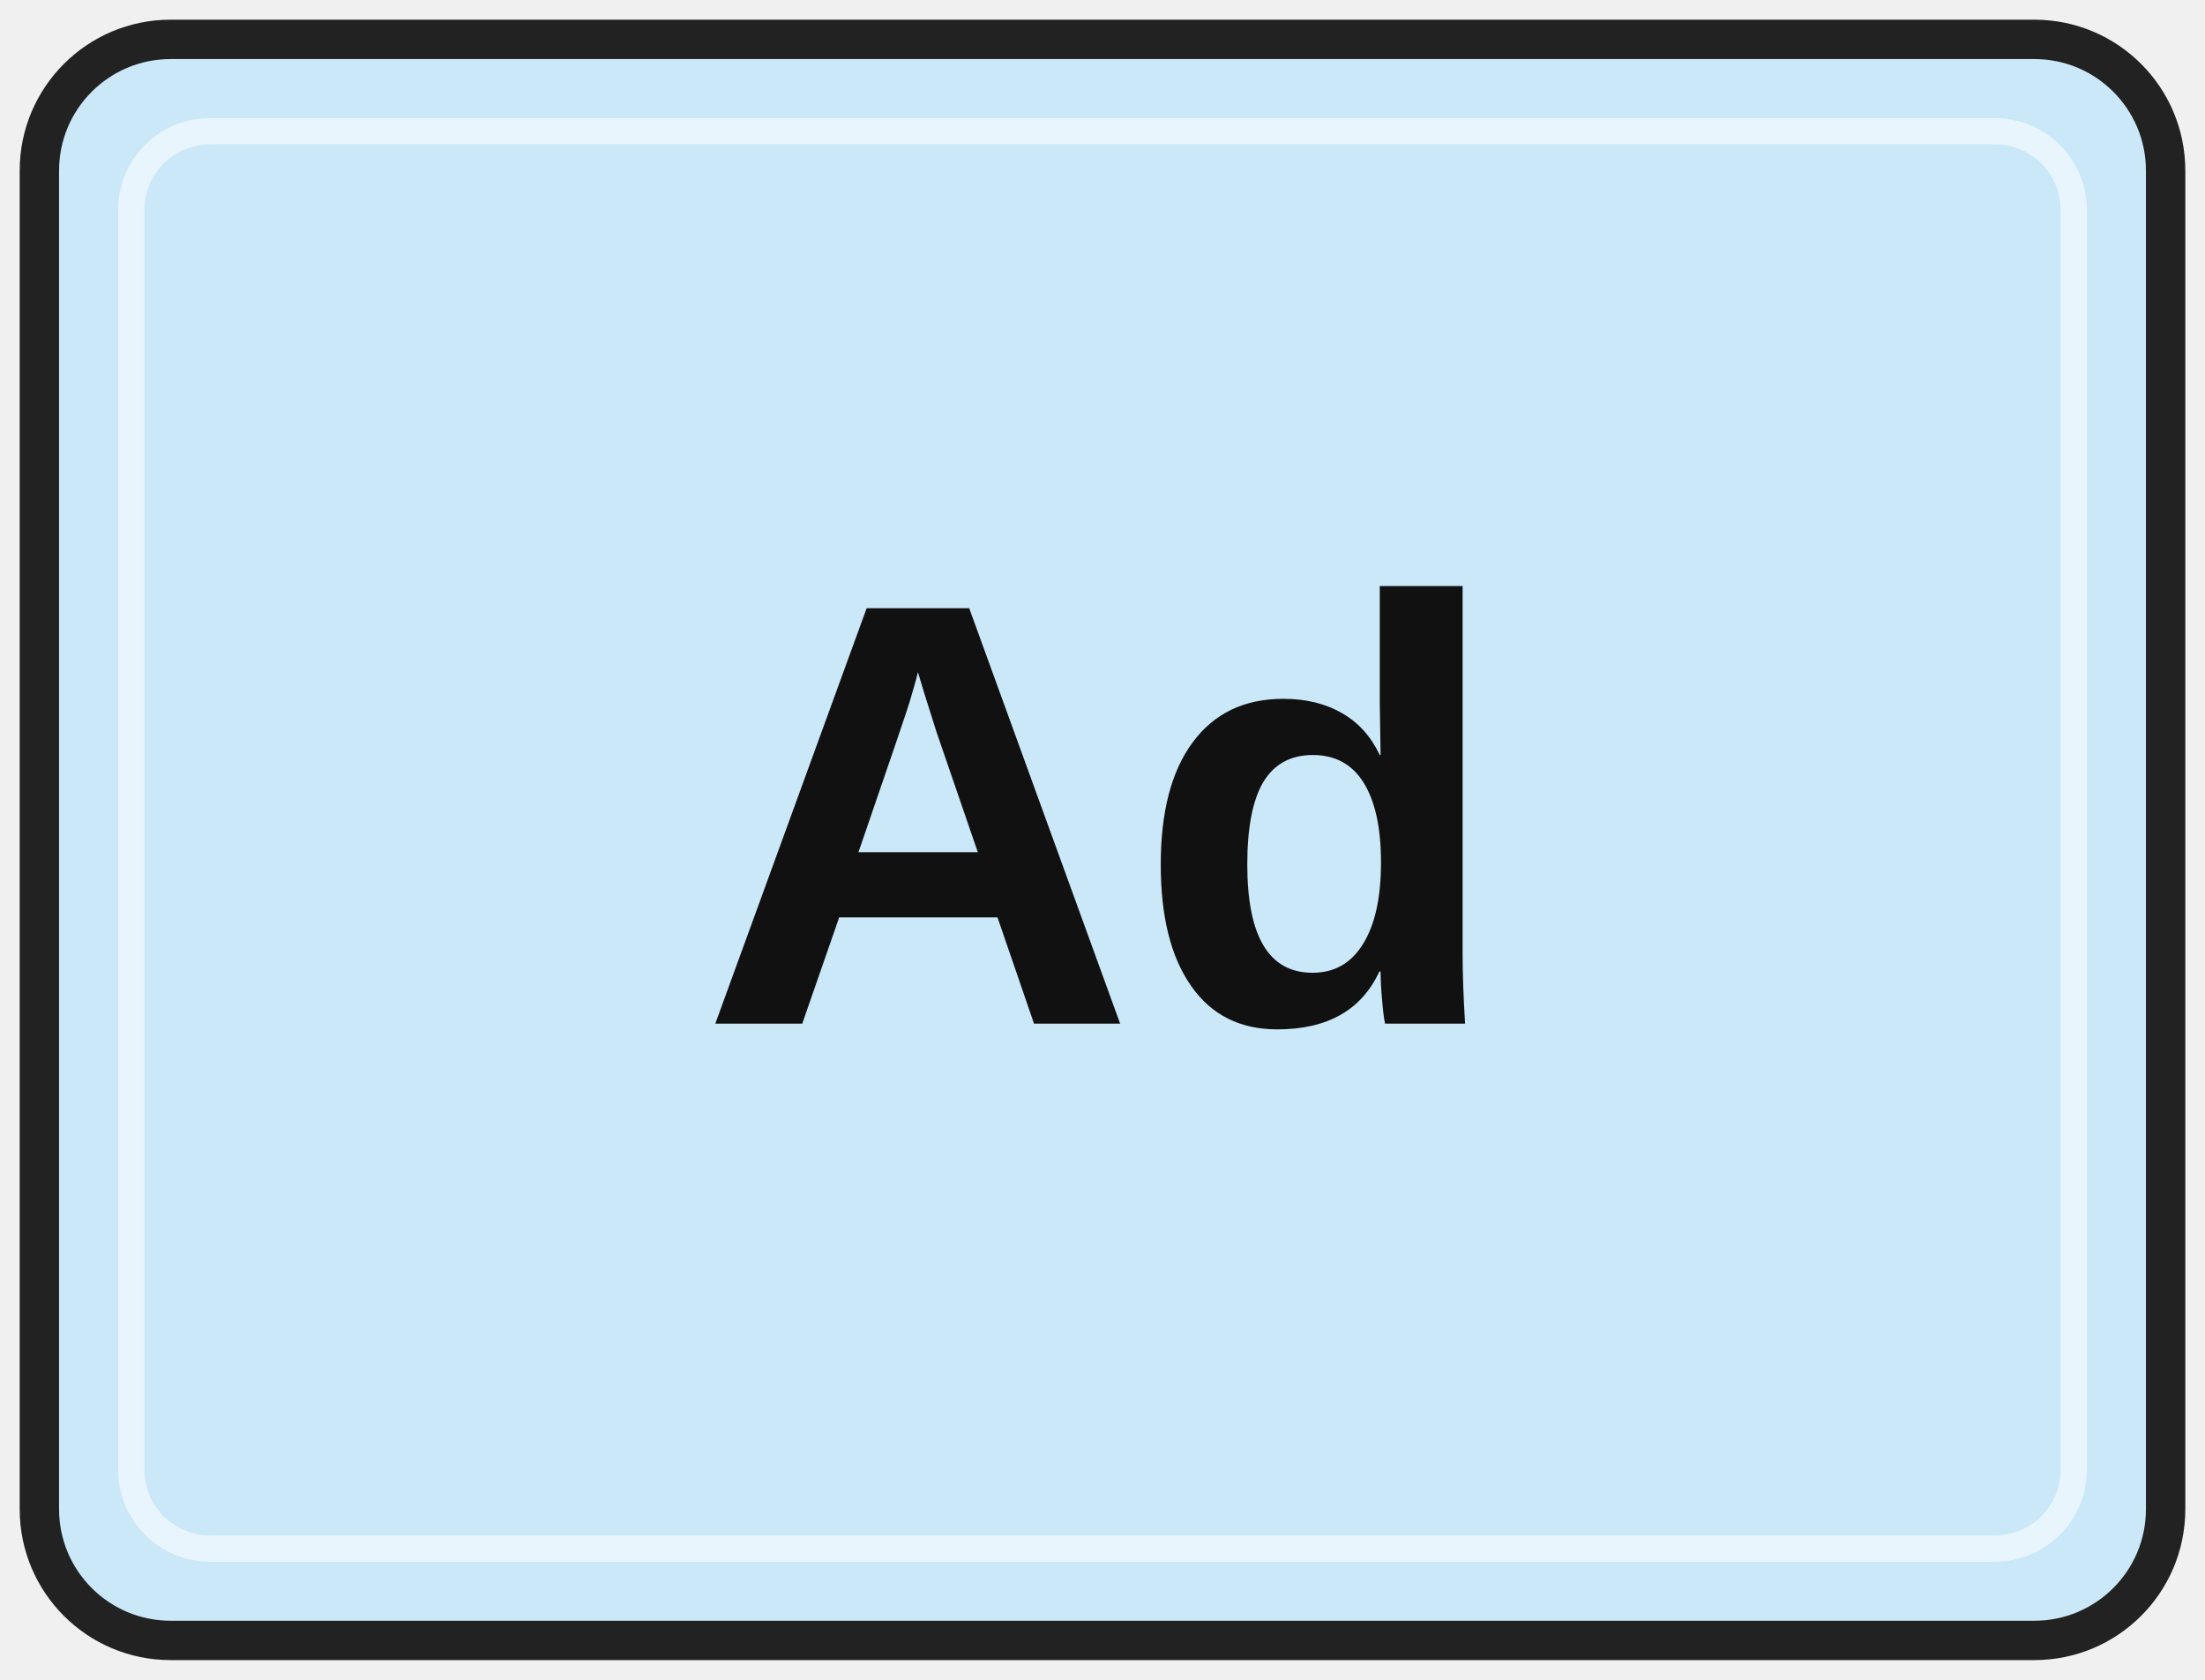
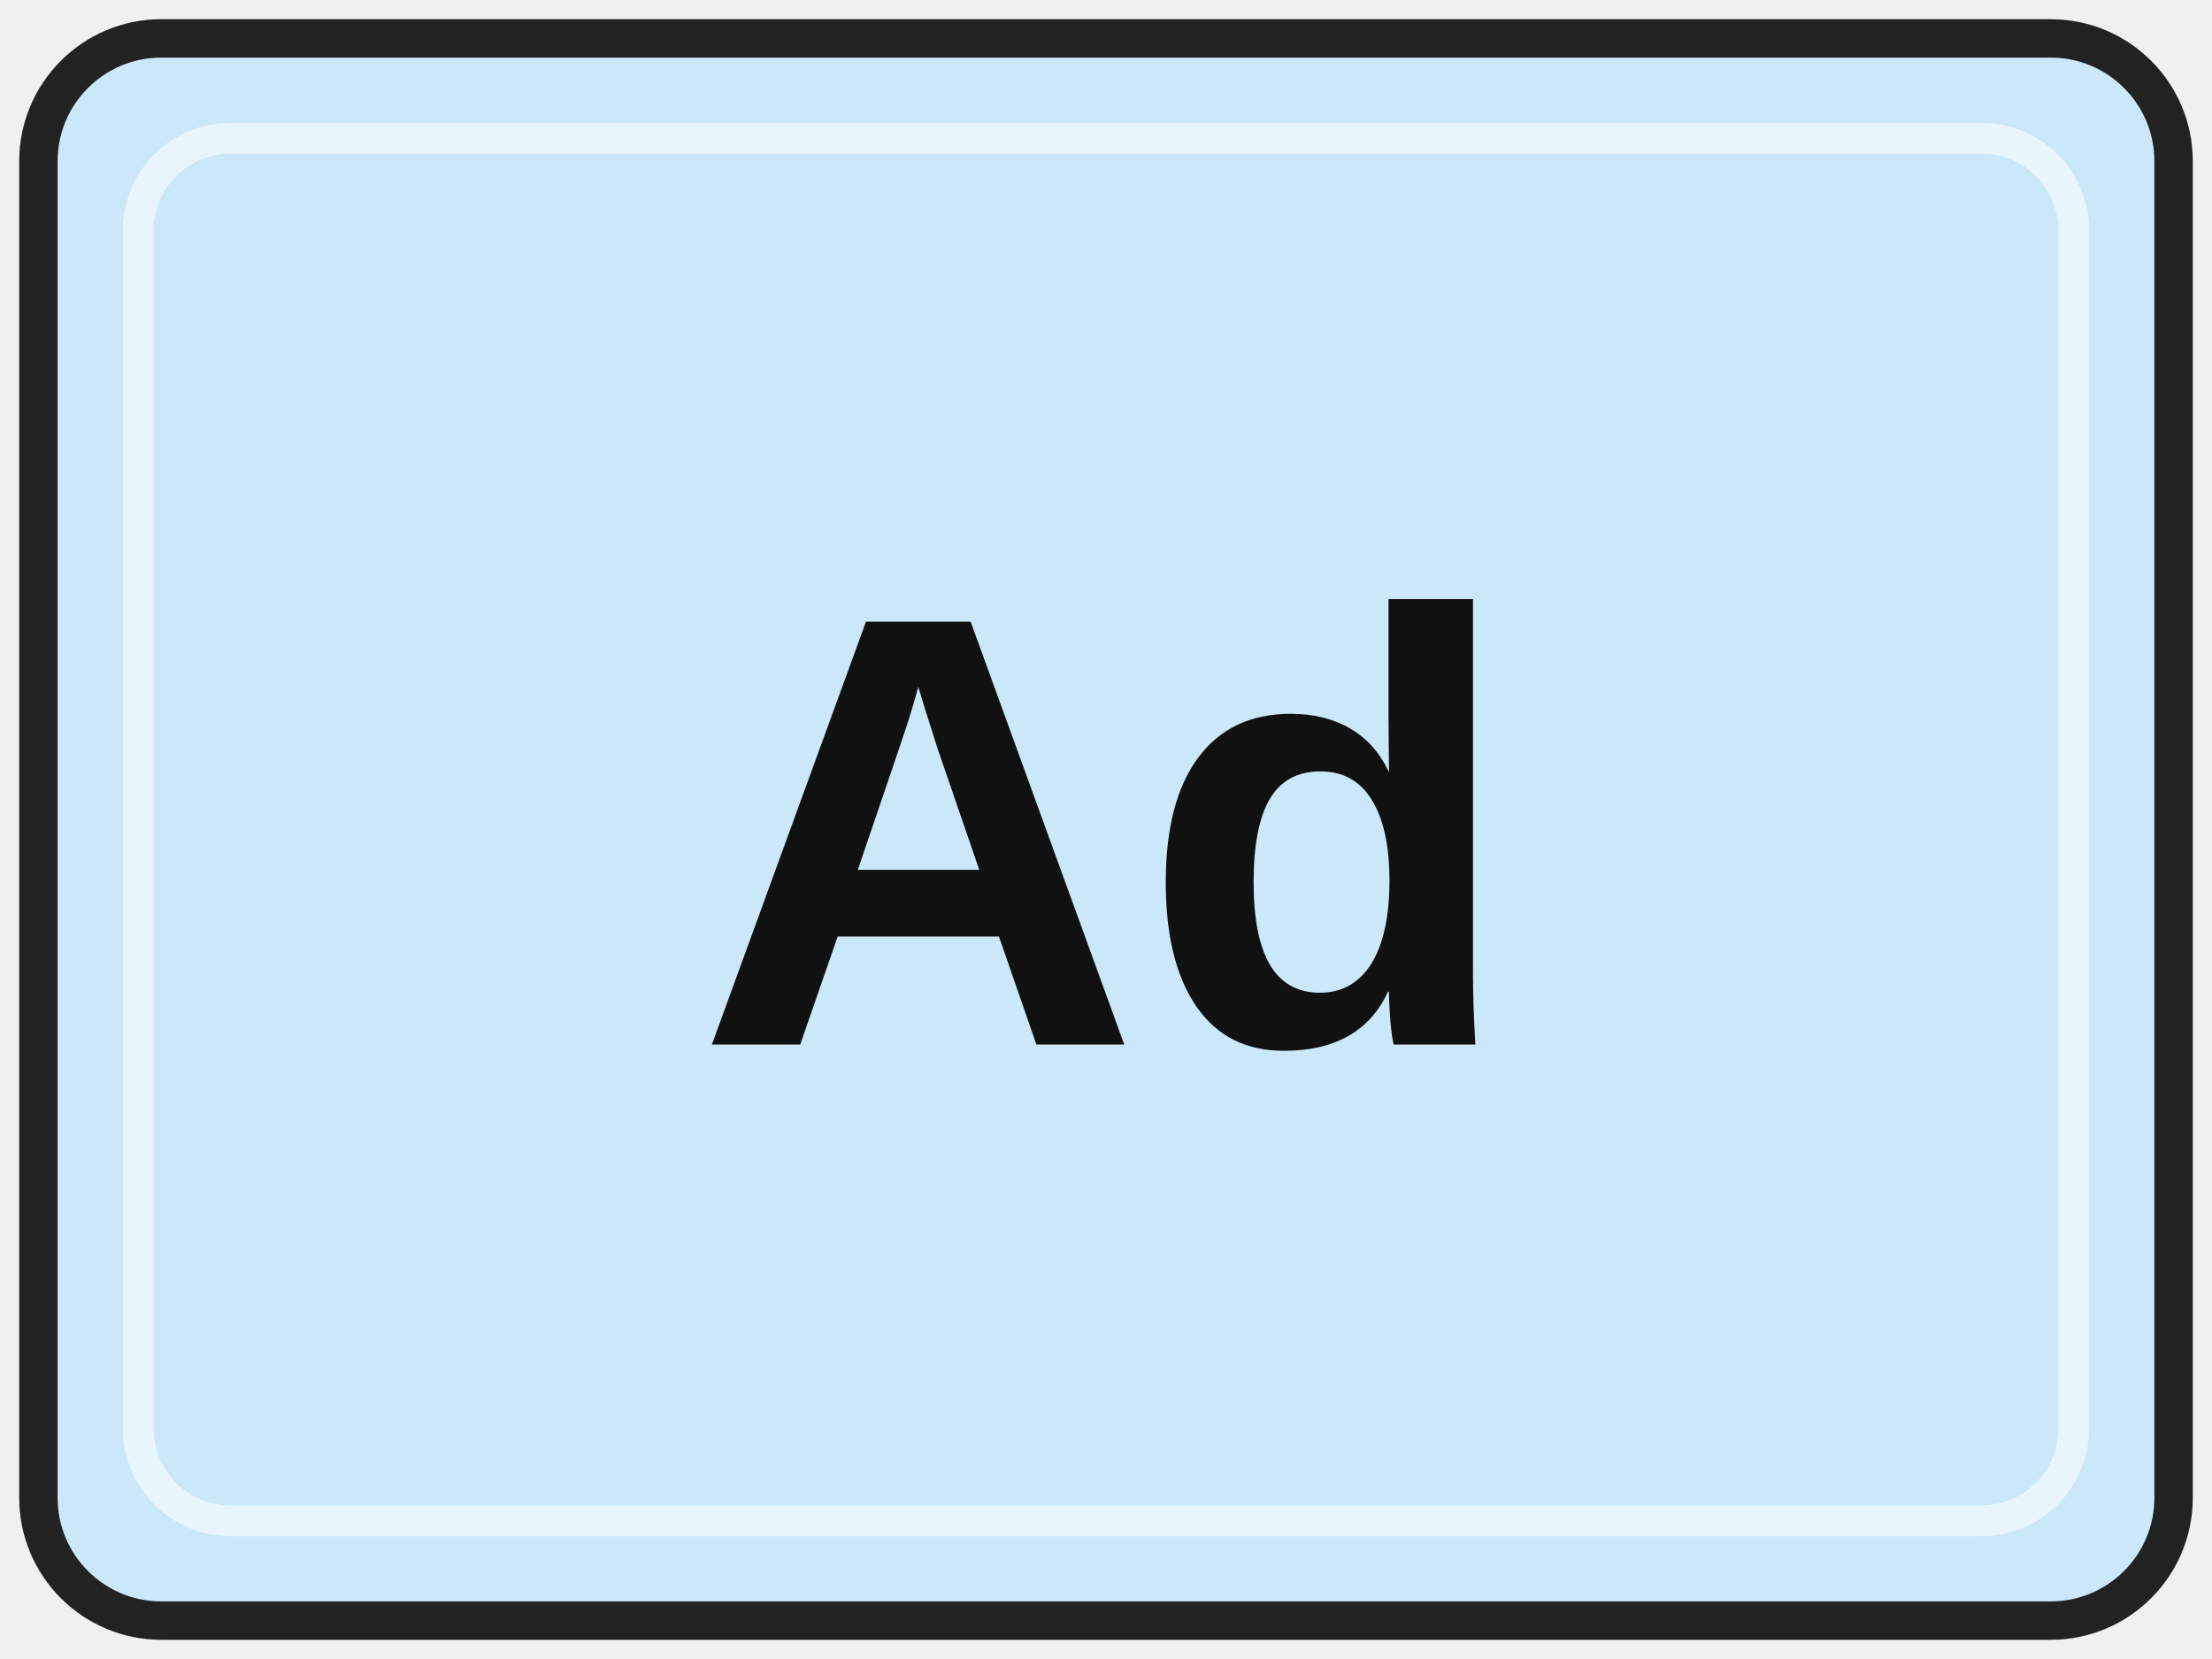
- <svg xmlns="http://www.w3.org/2000/svg" width="84" height="64" viewBox="0 0 84 64" role="img" aria-labelledby="title desc">
-   <rect x="1.5" y="1.5" width="81" height="61" rx="5" fill="#CBE8F9" stroke="#222222" stroke-width="1.5" />
-   <rect x="5" y="5" width="74" height="54" rx="3" fill="none" stroke="#FFFFFF" stroke-opacity="0.55" />
-   <text x="42" y="39" text-anchor="middle" font-family="Arial, Helvetica, sans-serif" font-size="23" font-weight="700" fill="#111111">Ad</text>
+ <svg xmlns="http://www.w3.org/2000/svg" width="72" height="54" viewBox="0 0 72 54" role="img" aria-labelledby="title desc">
+   <rect x="1.25" y="1.25" width="69.5" height="51.5" rx="4" fill="#CBE8F9" stroke="#222222" stroke-width="1.25" />
+   <rect x="4.5" y="4.5" width="63" height="45" rx="3" fill="none" stroke="#FFFFFF" stroke-opacity="0.58" />
+   <text x="36" y="34" text-anchor="middle" font-family="Arial, Helvetica, sans-serif" font-size="20" font-weight="700" fill="#111111">Ad</text>
</svg>
